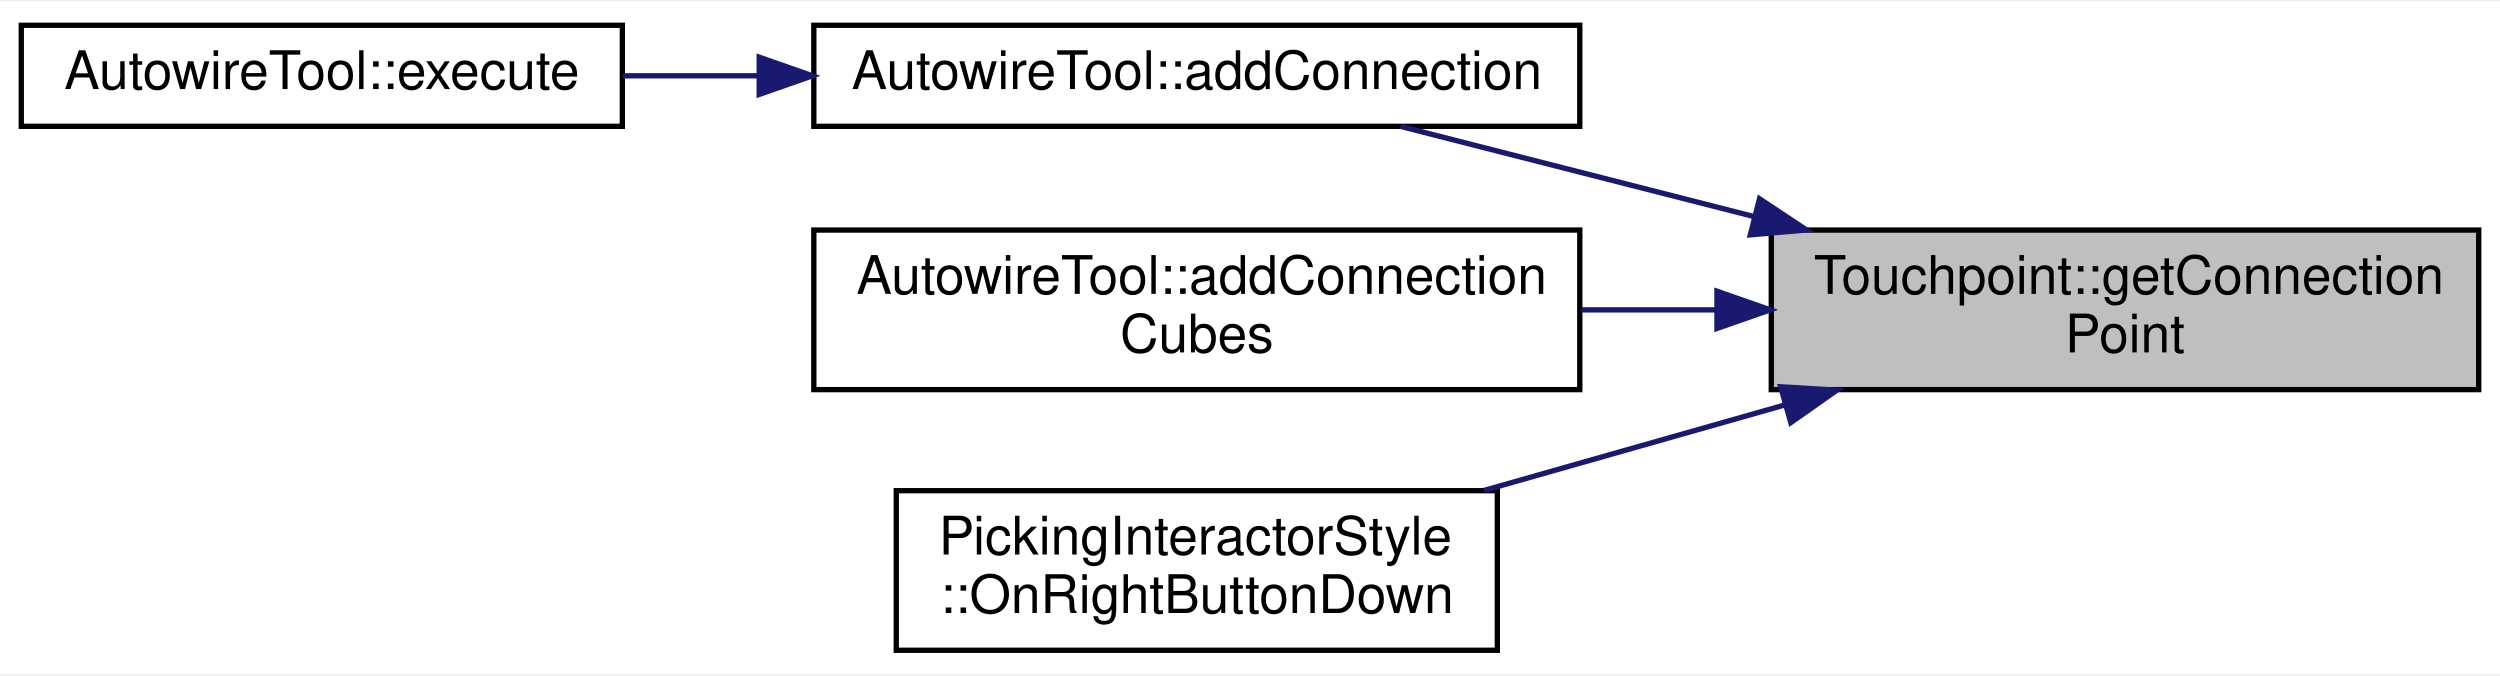
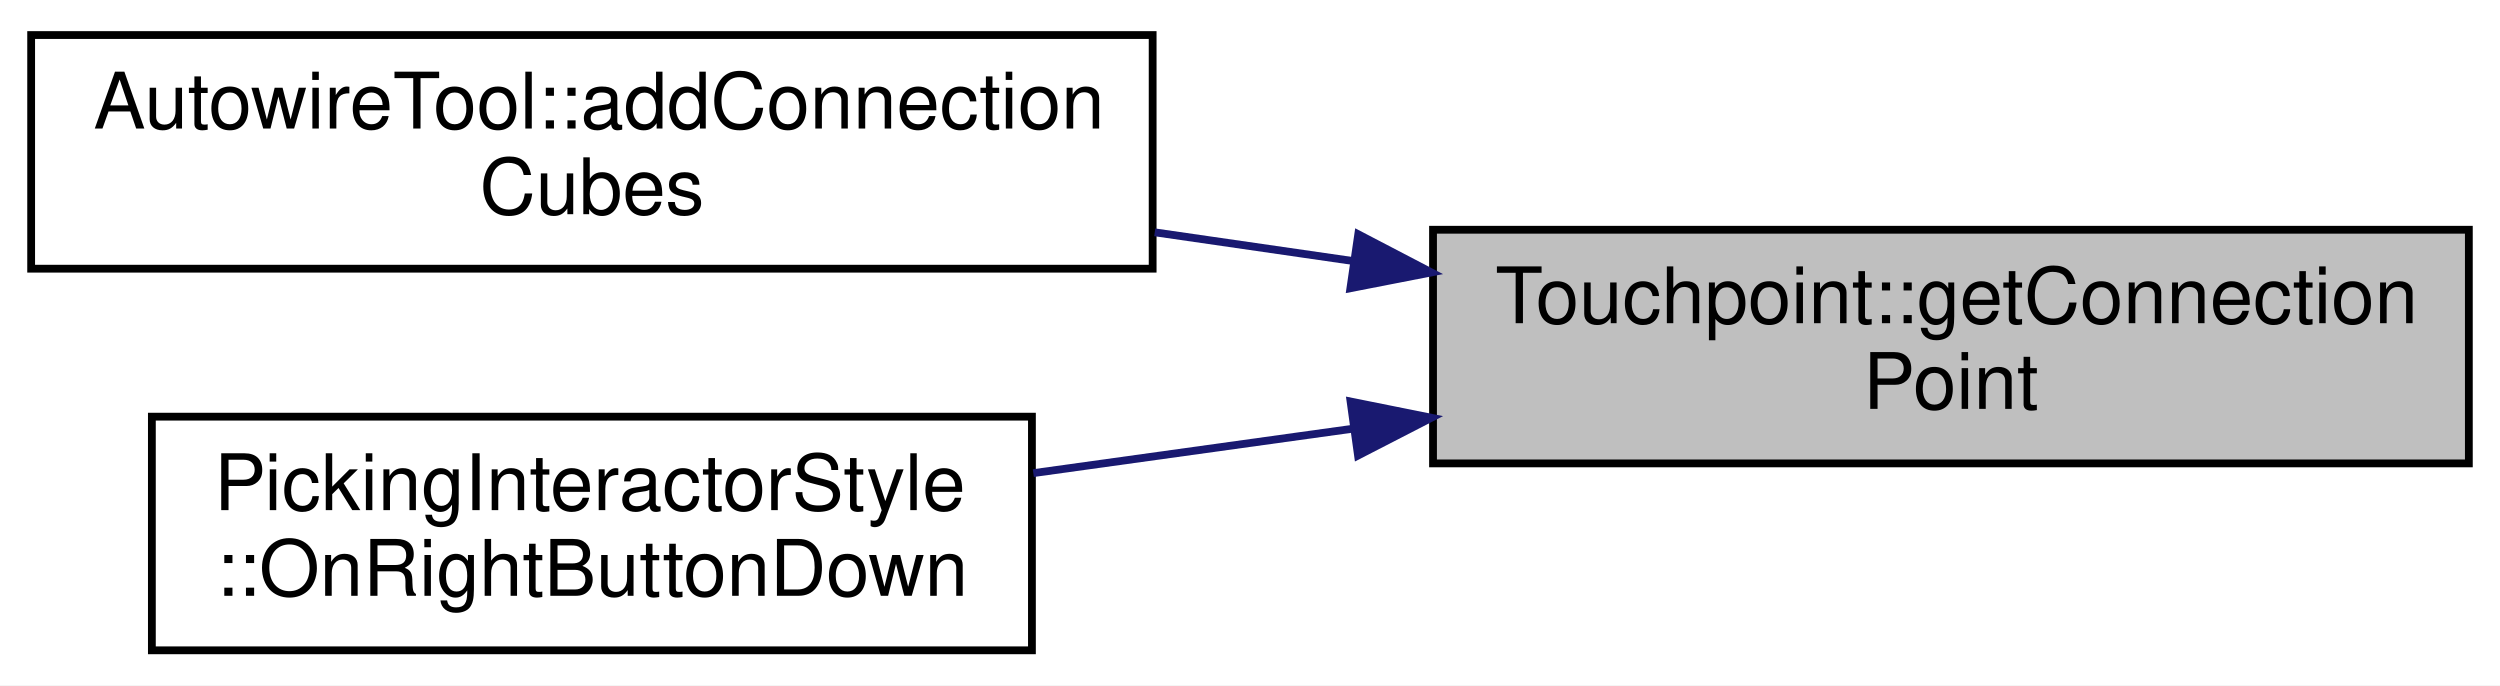
- <svg xmlns="http://www.w3.org/2000/svg" xmlns:xlink="http://www.w3.org/1999/xlink" width="470pt" height="127pt" viewBox="0.00 0.00 470.00 126.50">
-   <g id="graph0" class="graph" transform="scale(1 1) rotate(0) translate(4 122.5)">
-     <polygon fill="white" stroke="transparent" points="-4,4 -4,-122.5 466,-122.5 466,4 -4,4" />
+ <svg xmlns="http://www.w3.org/2000/svg" xmlns:xlink="http://www.w3.org/1999/xlink" width="321pt" height="88pt" viewBox="0.00 0.00 321.00 88.00">
+   <g id="graph0" class="graph" transform="scale(1 1) rotate(0) translate(4 84)">
+     <polygon fill="white" stroke="transparent" points="-4,4 -4,-84 317,-84 317,4 -4,4" />
    <g id="node1" class="node">
      <g id="a_node1">
        <a xlink:title="Return outside wiring entry point (world coordinates)">
-           <polygon fill="#bfbfbf" stroke="black" points="329,-49.5 329,-79.5 462,-79.5 462,-49.5 329,-49.5" />
-           <text text-anchor="start" x="337" y="-67.5" font-family="Helvetica,sans-Serif" font-size="10.00">Touchpoint::getConnection</text>
-           <text text-anchor="middle" x="395.5" y="-56.5" font-family="Helvetica,sans-Serif" font-size="10.00">Point</text>
+           <polygon fill="#bfbfbf" stroke="black" points="180,-24.5 180,-54.5 313,-54.5 313,-24.5 180,-24.5" />
+           <text text-anchor="start" x="188" y="-42.5" font-family="Helvetica,sans-Serif" font-size="10.00">Touchpoint::getConnection</text>
+           <text text-anchor="middle" x="246.5" y="-31.5" font-family="Helvetica,sans-Serif" font-size="10.00">Point</text>
        </a>
      </g>
    </g>
    <g id="node2" class="node">
      <g id="a_node2">
-         <a xlink:href="../../df/dfa/class_autowire_tool.html#a45e5cdff2b089a3594c38021ef5d27a7" target="_top" xlink:title="Add wiring geometry of a connection to the scene (tubes)">
-           <polygon fill="white" stroke="black" points="149,-99 149,-118 293,-118 293,-99 149,-99" />
-           <text text-anchor="middle" x="221" y="-106" font-family="Helvetica,sans-Serif" font-size="10.00">AutowireTool::addConnection</text>
+         <a xlink:href="../../df/dfa/class_autowire_tool.html#a68dc0be6807c61b742a319c4f1509a0f" target="_top" xlink:title="Add wiring geometry of a connection to the scene (cubes)">
+           <polygon fill="white" stroke="black" points="0,-49.5 0,-79.5 144,-79.5 144,-49.5 0,-49.5" />
+           <text text-anchor="start" x="8" y="-67.5" font-family="Helvetica,sans-Serif" font-size="10.00">AutowireTool::addConnection</text>
+           <text text-anchor="middle" x="72" y="-56.5" font-family="Helvetica,sans-Serif" font-size="10.00">Cubes</text>
        </a>
      </g>
    </g>
    <g id="edge1" class="edge">
-       <path fill="none" stroke="midnightblue" d="M325.69,-82.05C303.03,-87.83 278.69,-94.04 259.29,-98.99" />
-       <polygon fill="midnightblue" stroke="midnightblue" points="326.79,-85.38 335.62,-79.52 325.06,-78.6 326.79,-85.38" />
-     </g>
-     <g id="node4" class="node">
-       <g id="a_node4">
-         <a xlink:href="../../df/dfa/class_autowire_tool.html#a68dc0be6807c61b742a319c4f1509a0f" target="_top" xlink:title="Add wiring geometry of a connection to the scene (cubes)">
-           <polygon fill="white" stroke="black" points="149,-49.5 149,-79.5 293,-79.5 293,-49.5 149,-49.5" />
-           <text text-anchor="start" x="157" y="-67.5" font-family="Helvetica,sans-Serif" font-size="10.00">AutowireTool::addConnection</text>
-           <text text-anchor="middle" x="221" y="-56.5" font-family="Helvetica,sans-Serif" font-size="10.00">Cubes</text>
-         </a>
-       </g>
-     </g>
-     <g id="edge3" class="edge">
-       <path fill="none" stroke="midnightblue" d="M318.61,-64.5C310.19,-64.5 301.63,-64.5 293.27,-64.5" />
-       <polygon fill="midnightblue" stroke="midnightblue" points="318.79,-68 328.79,-64.5 318.79,-61 318.79,-68" />
-     </g>
-     <g id="node5" class="node">
-       <g id="a_node5">
-         <a xlink:href="../../db/dbb/class_picking_interactor_style.html#a1620702107e2c2d0c0aefbd896098b0d" target="_top" xlink:title="Overloaded method, invoked when right mouse button is pressed.">
-           <polygon fill="white" stroke="black" points="164.5,-0.5 164.5,-30.5 277.5,-30.5 277.5,-0.5 164.5,-0.5" />
-           <text text-anchor="start" x="172.5" y="-18.5" font-family="Helvetica,sans-Serif" font-size="10.00">PickingInteractorStyle</text>
-           <text text-anchor="middle" x="221" y="-7.5" font-family="Helvetica,sans-Serif" font-size="10.00">::OnRightButtonDown</text>
-         </a>
-       </g>
-     </g>
-     <g id="edge4" class="edge">
-       <path fill="none" stroke="midnightblue" d="M331.51,-46.61C312.95,-41.34 292.85,-35.62 274.99,-30.55" />
-       <polygon fill="midnightblue" stroke="midnightblue" points="330.76,-50.03 341.34,-49.4 332.67,-43.3 330.76,-50.03" />
+       <path fill="none" stroke="midnightblue" d="M169.89,-50.46C161.38,-51.69 152.73,-52.95 144.27,-54.17" />
+       <polygon fill="midnightblue" stroke="midnightblue" points="170.4,-53.92 179.79,-49.02 169.39,-46.99 170.4,-53.92" />
    </g>
    <g id="node3" class="node">
      <g id="a_node3">
-         <a xlink:href="../../df/dfa/class_autowire_tool.html#a78b35a48395b5502f8c00b373592678b" target="_top" xlink:title="Execute autowiring tool.">
-           <polygon fill="white" stroke="black" points="0,-99 0,-118 113,-118 113,-99 0,-99" />
-           <text text-anchor="middle" x="56.5" y="-106" font-family="Helvetica,sans-Serif" font-size="10.00">AutowireTool::execute</text>
+         <a xlink:href="../../db/dbb/class_picking_interactor_style.html#a1620702107e2c2d0c0aefbd896098b0d" target="_top" xlink:title="Overloaded method, invoked when right mouse button is pressed.">
+           <polygon fill="white" stroke="black" points="15.5,-0.5 15.5,-30.5 128.5,-30.5 128.5,-0.5 15.5,-0.5" />
+           <text text-anchor="start" x="23.5" y="-18.5" font-family="Helvetica,sans-Serif" font-size="10.00">PickingInteractorStyle</text>
+           <text text-anchor="middle" x="72" y="-7.5" font-family="Helvetica,sans-Serif" font-size="10.00">::OnRightButtonDown</text>
        </a>
      </g>
    </g>
    <g id="edge2" class="edge">
-       <path fill="none" stroke="midnightblue" d="M138.61,-108.5C129.97,-108.5 121.33,-108.5 113.09,-108.5" />
-       <polygon fill="midnightblue" stroke="midnightblue" points="138.73,-112 148.73,-108.5 138.73,-105 138.73,-112" />
+       <path fill="none" stroke="midnightblue" d="M169.81,-28.97C155.99,-27.05 141.8,-25.07 128.68,-23.25" />
+       <polygon fill="midnightblue" stroke="midnightblue" points="169.41,-32.45 179.79,-30.36 170.37,-25.51 169.41,-32.45" />
    </g>
  </g>
</svg>
